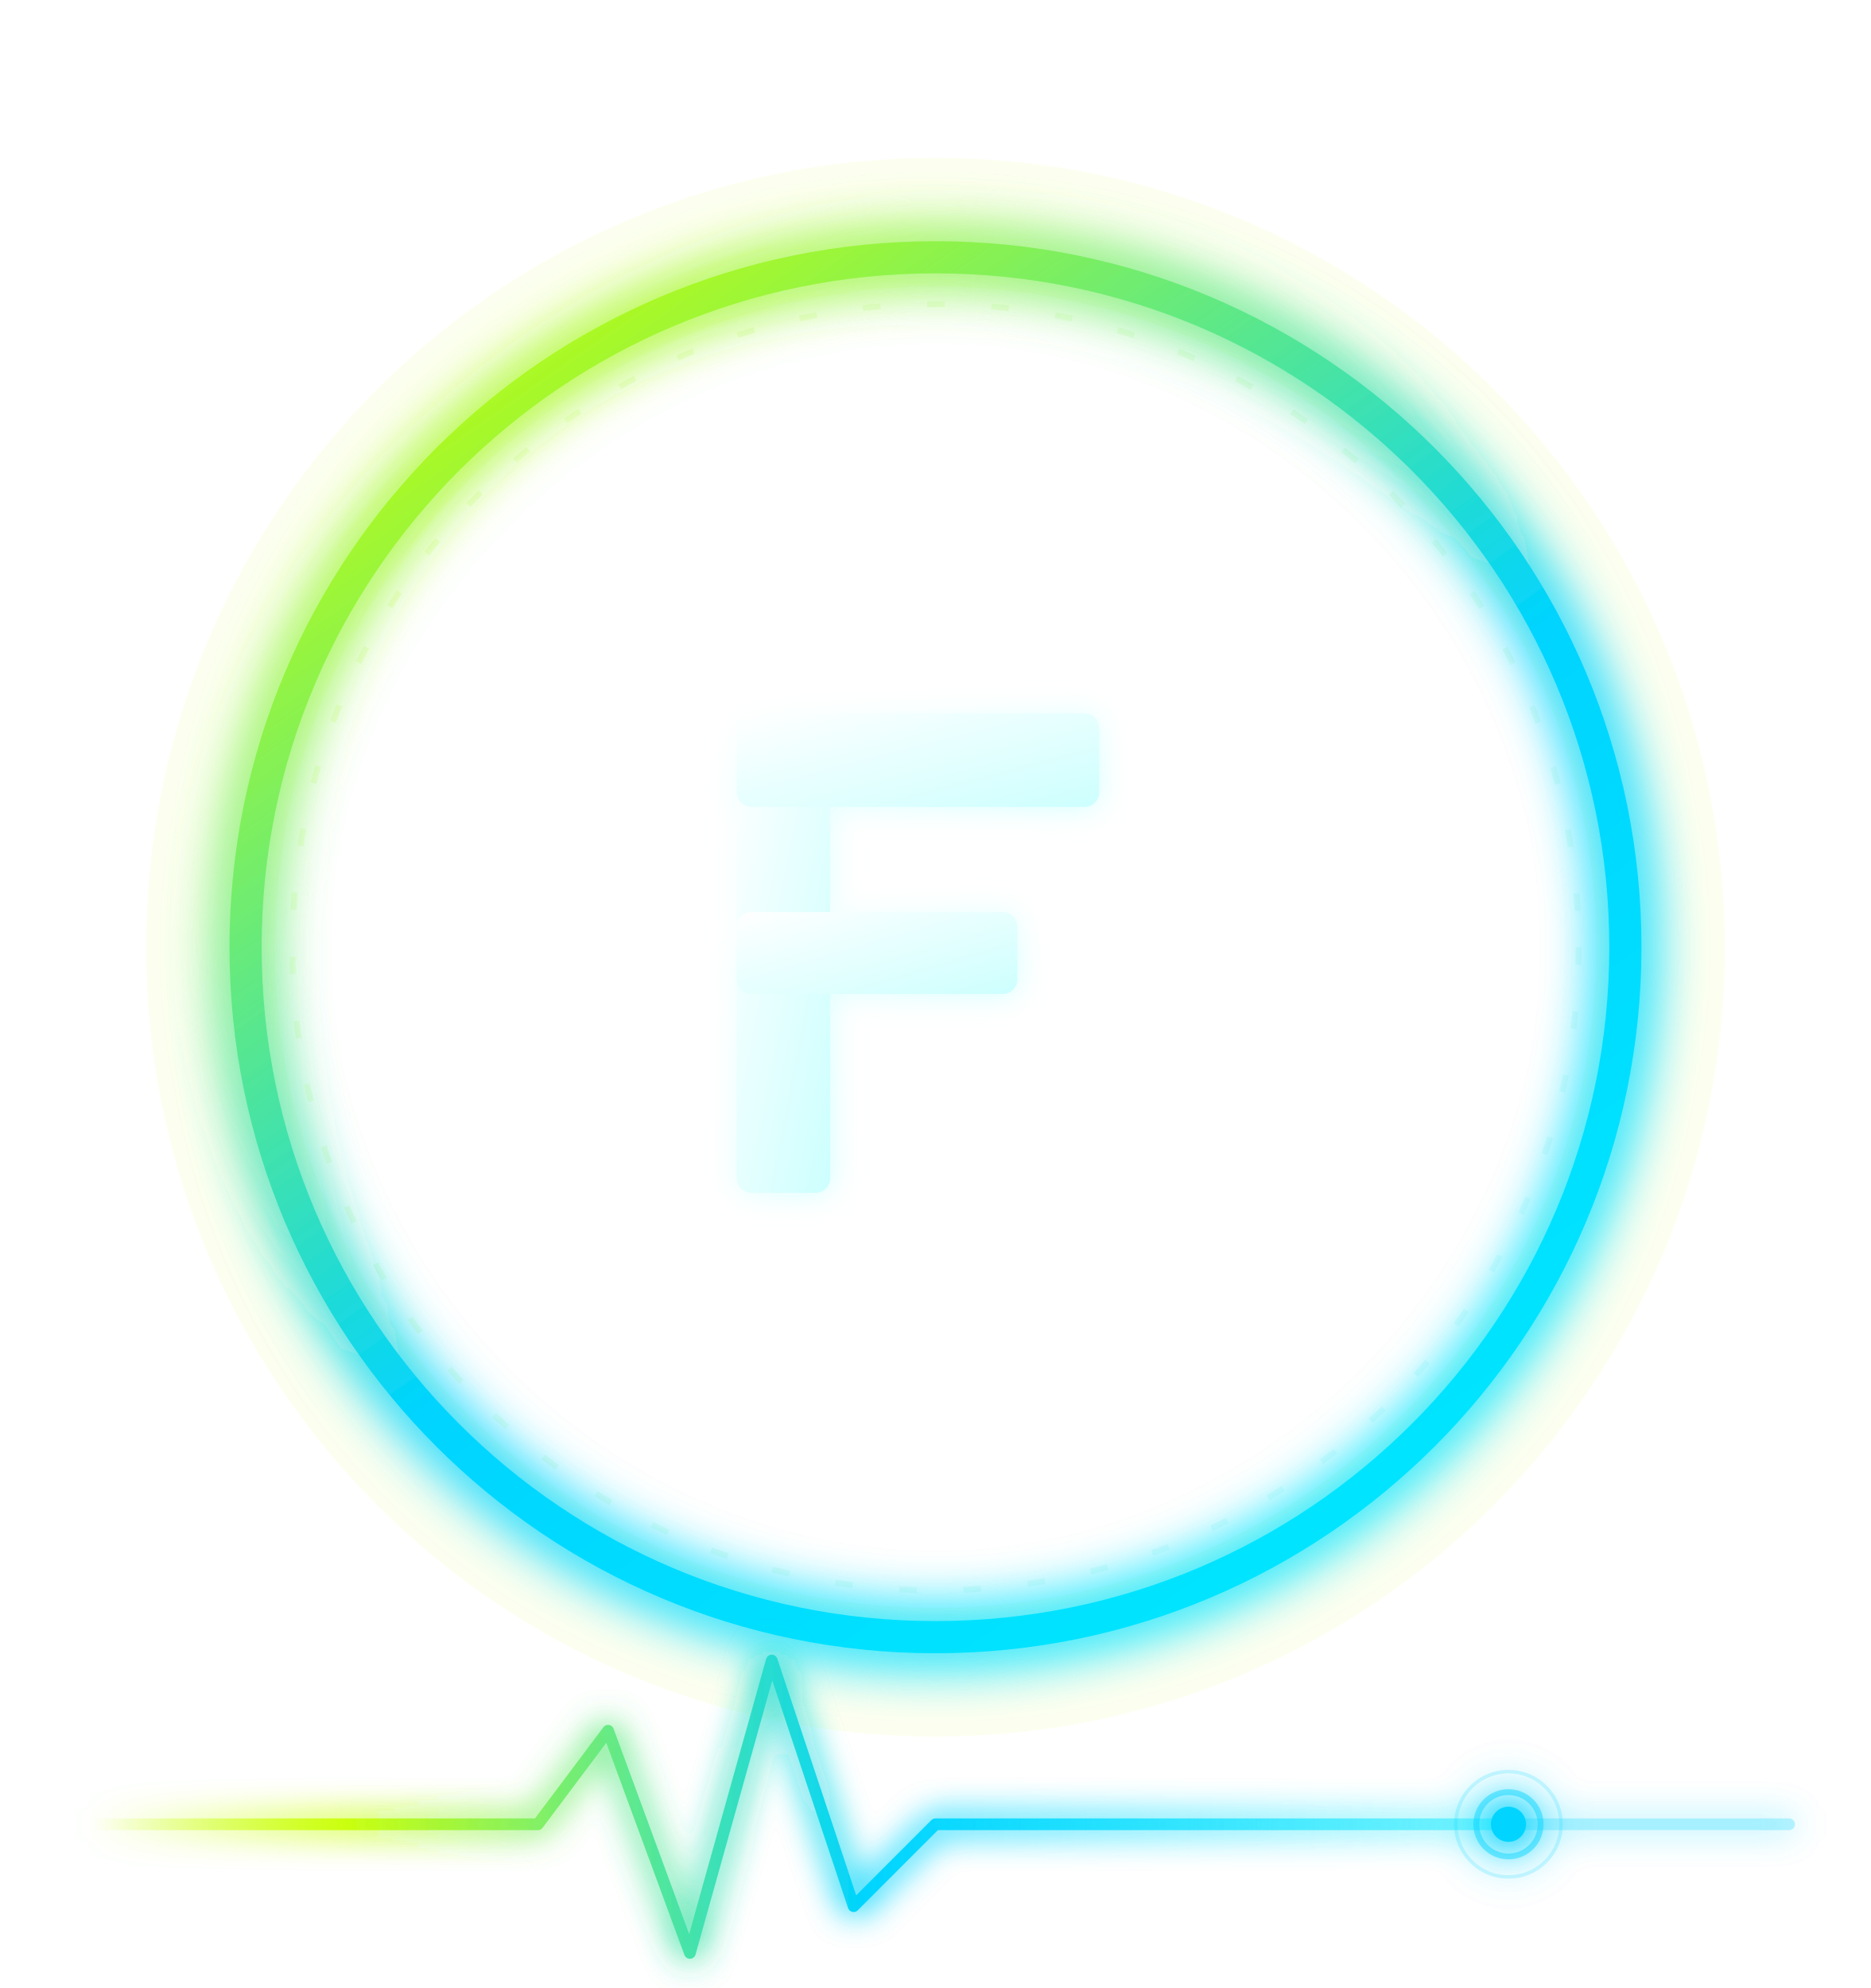
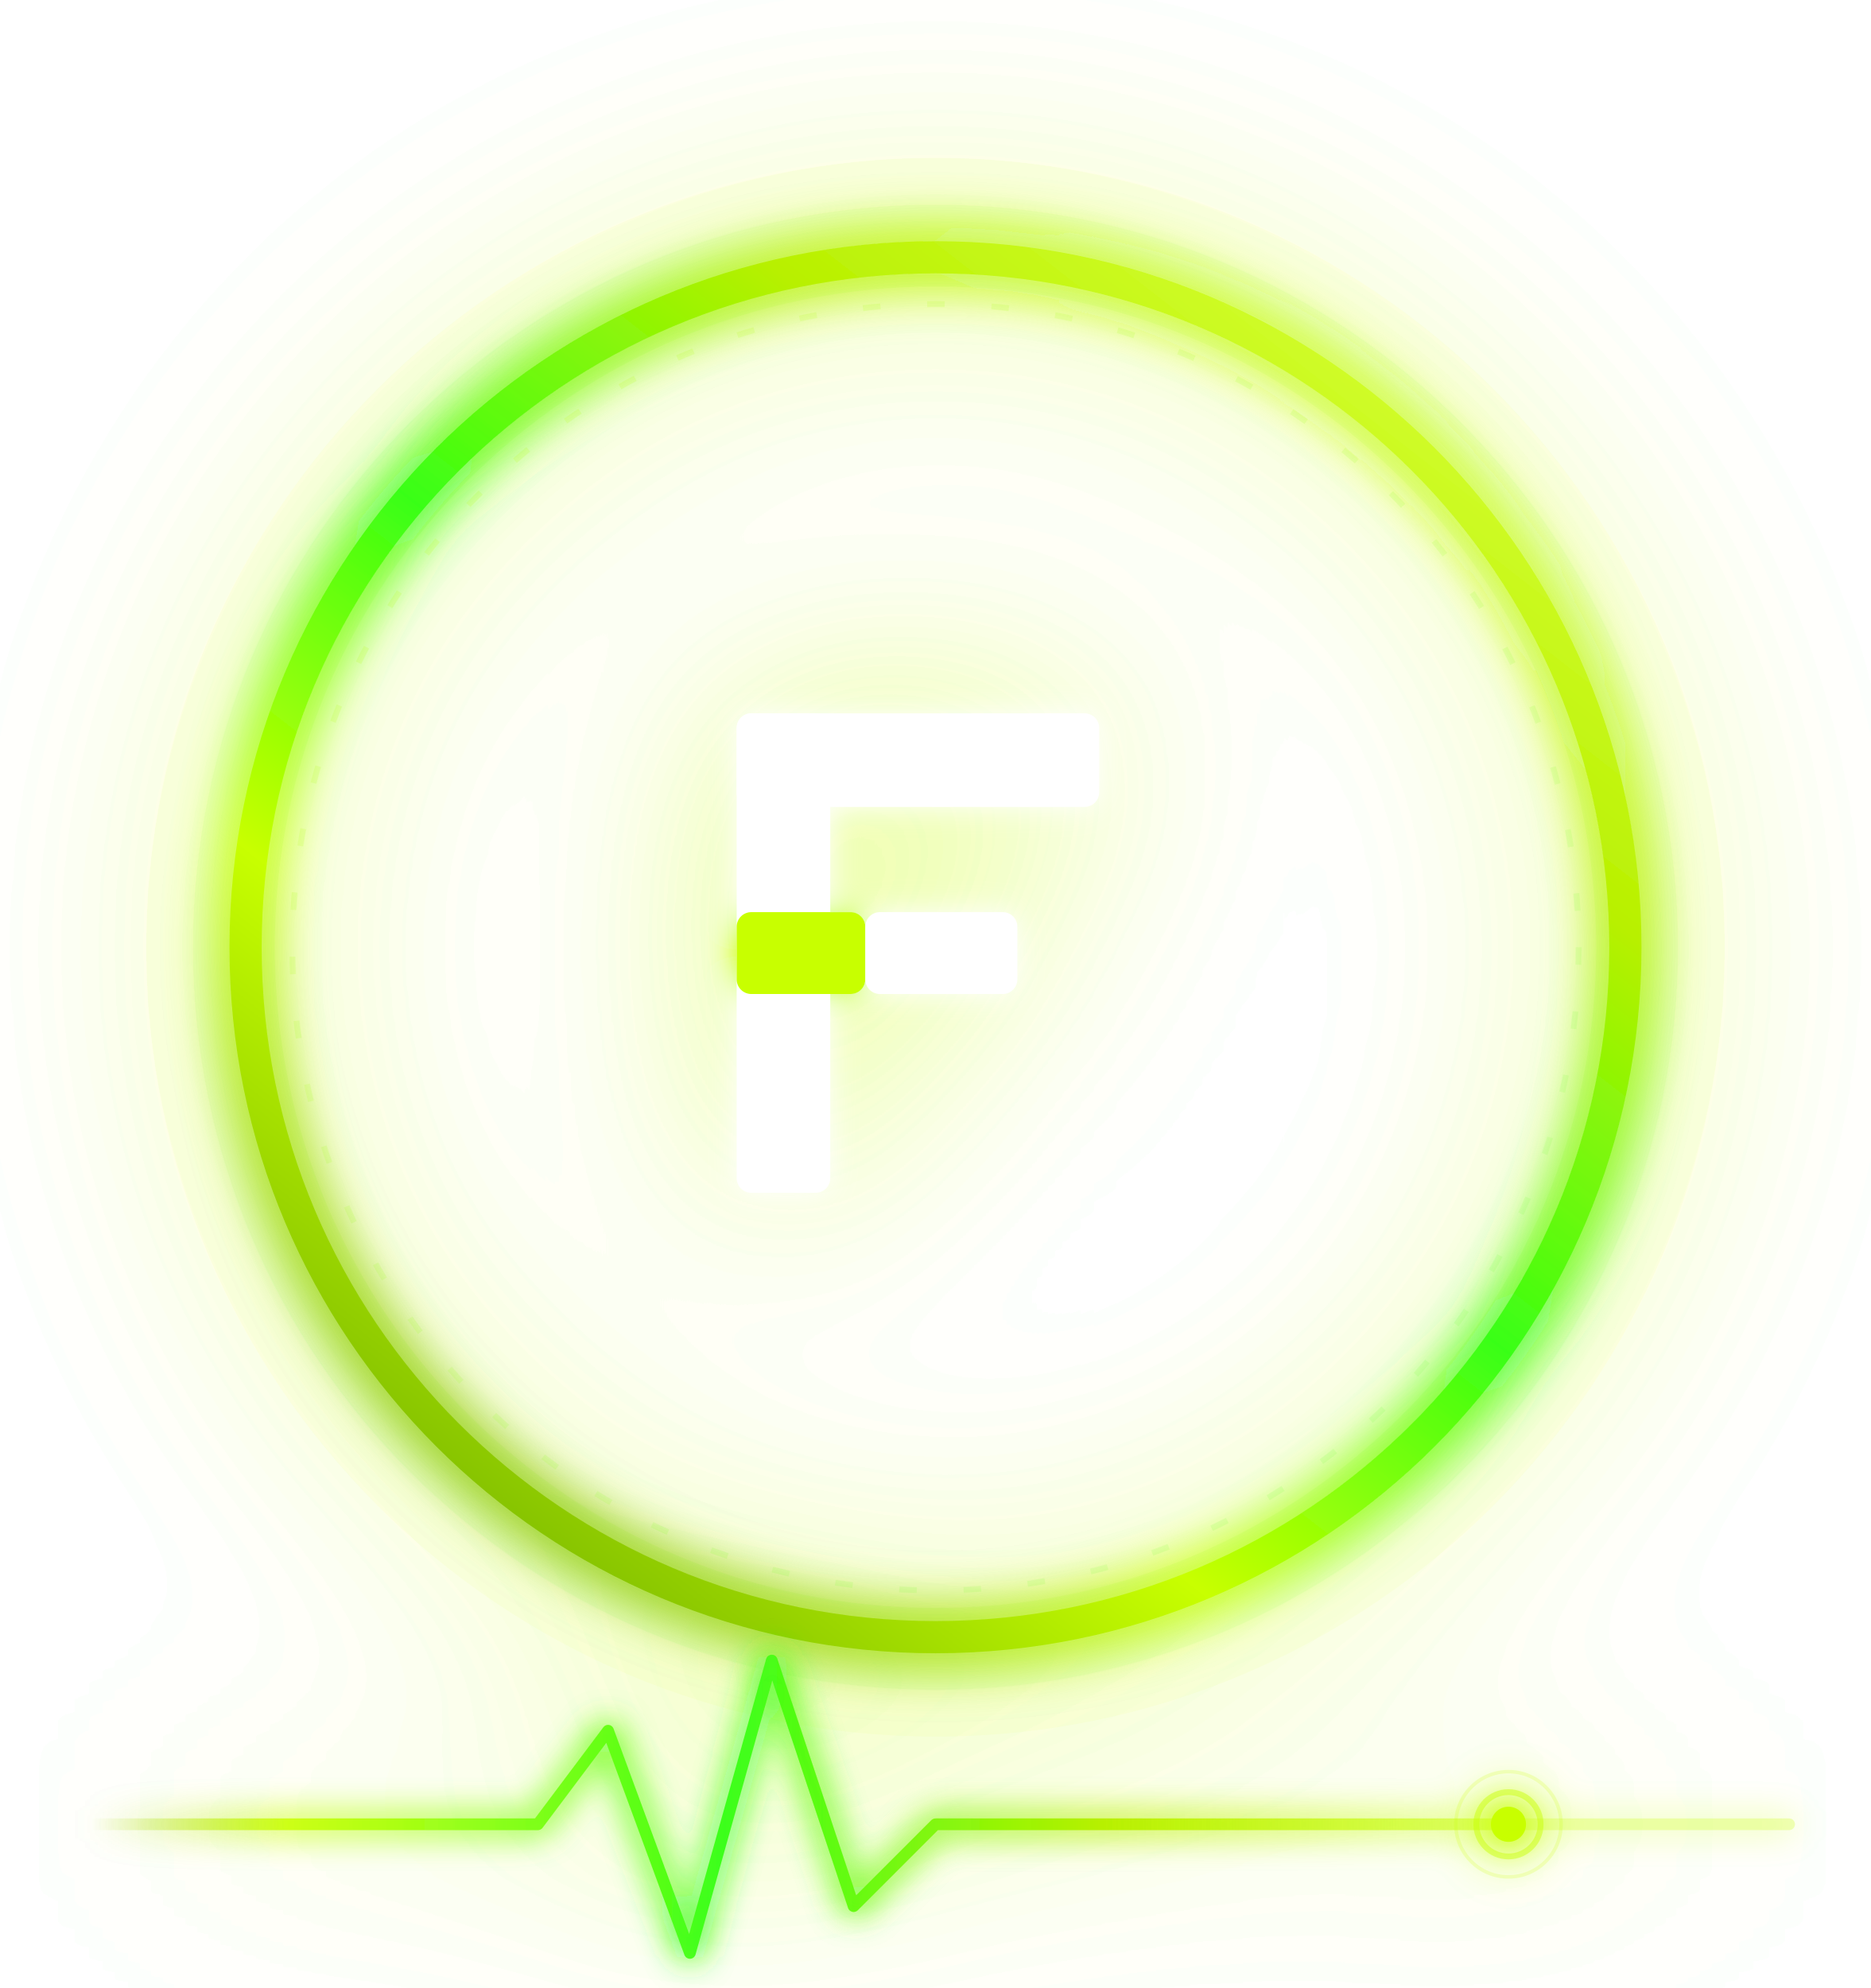
- <svg xmlns="http://www.w3.org/2000/svg" viewBox="0 0 320 340" width="320" height="340" fill="none">
+ <svg xmlns="http://www.w3.org/2000/svg" viewBox="0 0 320 340" width="320" height="340" fill="none" role="img" aria-label="FitConnect">
  <defs>
-     <linearGradient id="ringGrad" x1="15%" y1="0%" x2="85%" y2="100%">
-       <stop offset="0%" stop-color="#C8FF00" />
-       <stop offset="55%" stop-color="#00D4FF" />
-       <stop offset="100%" stop-color="#00E8FF" />
+     <linearGradient id="ringGrad" x1="15%" y1="95%" x2="85%" y2="5%">
+       <stop offset="0%" stop-color="#7AB800" />
+       <stop offset="28%" stop-color="#C8FF00" />
+       <stop offset="52%" stop-color="#39FF14" />
+       <stop offset="78%" stop-color="#B8F000" />
+       <stop offset="100%" stop-color="#D6FF33" />
    </linearGradient>
    <linearGradient id="ecgGrad" x1="0%" y1="0%" x2="100%" y2="0%">
-       <stop offset="0%" stop-color="#C8FF00" stop-opacity="0" />
-       <stop offset="18%" stop-color="#C8FF00" stop-opacity="0.9" />
-       <stop offset="55%" stop-color="#00D4FF" />
-       <stop offset="100%" stop-color="#00E8FF" stop-opacity="0.4" />
+       <stop offset="0%" stop-color="#A3D400" stop-opacity="0" />
+       <stop offset="14%" stop-color="#C8FF00" stop-opacity="0.85" />
+       <stop offset="45%" stop-color="#39FF14" stop-opacity="0.95" />
+       <stop offset="72%" stop-color="#B8F000" />
+       <stop offset="100%" stop-color="#C8FF00" stop-opacity="0.45" />
    </linearGradient>
    <linearGradient id="innerRingGrad" x1="0%" y1="0%" x2="100%" y2="100%">
-       <stop offset="0%" stop-color="#C8FF00" stop-opacity="0.3" />
-       <stop offset="100%" stop-color="#00D4FF" stop-opacity="0.15" />
+       <stop offset="0%" stop-color="#C8FF00" stop-opacity="0.32" />
+       <stop offset="100%" stop-color="#39FF14" stop-opacity="0.18" />
    </linearGradient>
    <linearGradient id="fGrad" x1="0%" y1="0%" x2="100%" y2="100%">
      <stop offset="0%" stop-color="#FFFFFF" />
-       <stop offset="100%" stop-color="#CCFFFE" />
+       <stop offset="100%" stop-color="#FFFFFF" />
    </linearGradient>
    <filter id="ringGlow" x="-25%" y="-25%" width="150%" height="150%">
      <feGaussianBlur in="SourceGraphic" stdDeviation="5" result="blur" />
      <feMerge>
        <feMergeNode in="blur" />
        <feMergeNode in="blur" />
        <feMergeNode in="SourceGraphic" />
      </feMerge>
    </filter>
    <filter id="ecgGlow" x="-5%" y="-300%" width="110%" height="700%">
      <feGaussianBlur in="SourceGraphic" stdDeviation="3" result="blur" />
      <feMerge>
        <feMergeNode in="blur" />
        <feMergeNode in="blur" />
        <feMergeNode in="SourceGraphic" />
      </feMerge>
    </filter>
    <filter id="fGlow" x="-30%" y="-30%" width="160%" height="160%">
      <feGaussianBlur in="SourceGraphic" stdDeviation="2.5" result="blur" />
      <feMerge>
        <feMergeNode in="blur" />
        <feMergeNode in="SourceGraphic" />
      </feMerge>
    </filter>
    <filter id="tickGlow" x="-150%" y="-150%" width="400%" height="400%">
      <feGaussianBlur in="SourceGraphic" stdDeviation="2" result="blur" />
      <feMerge>
        <feMergeNode in="blur" />
        <feMergeNode in="SourceGraphic" />
      </feMerge>
    </filter>
+     <filter id="universalShadow" x="-30%" y="-30%" width="160%" height="160%" color-interpolation-filters="sRGB">
+       <feDropShadow dx="0" dy="0" stdDeviation="16" flood-color="#000000" flood-opacity="0.72" result="shadowBlack" />
+       <feDropShadow dx="0" dy="2" stdDeviation="8" flood-color="#000000" flood-opacity="0.55" result="shadowBlack2" />
+       <feGaussianBlur in="SourceGraphic" stdDeviation="20" result="blurVolt" />
+       <feFlood flood-color="#C8FF00" flood-opacity="0.2" result="voltFlood" />
+       <feComposite in="voltFlood" in2="blurVolt" operator="in" result="voltHalo" />
+       <feMerge>
+         <feMergeNode in="voltHalo" />
+         <feMergeNode in="shadowBlack" />
+         <feMergeNode in="shadowBlack2" />
+         <feMergeNode in="SourceGraphic" />
+       </feMerge>
+     </filter>
  </defs>
-   <circle cx="160" cy="162" r="124" fill="none" stroke="#C8FF00" stroke-width="22" stroke-opacity="0.06" />
-   <circle cx="160" cy="162" r="118" stroke="url(#ringGrad)" stroke-width="5.5" filter="url(#ringGlow)" />
-   <circle cx="160" cy="162" r="110" stroke="url(#innerRingGrad)" stroke-width="1" stroke-dasharray="3 8" stroke-opacity="0.5" />
-   <line x1="160" y1="32" x2="160" y2="46" stroke="#00D4FF" stroke-width="2" stroke-linecap="round" filter="url(#tickGlow)" />
-   <line x1="160" y1="278" x2="160" y2="292" stroke="#00D4FF" stroke-width="2" stroke-linecap="round" filter="url(#tickGlow)" />
-   <line x1="30" y1="162" x2="44" y2="162" stroke="#00D4FF" stroke-width="2" stroke-linecap="round" filter="url(#tickGlow)" />
-   <line x1="276" y1="162" x2="290" y2="162" stroke="#00D4FF" stroke-width="2" stroke-linecap="round" filter="url(#tickGlow)" />
-   <g filter="url(#fGlow)">
-     <rect x="126" y="122" width="16" height="82" rx="2.5" fill="url(#fGrad)" />
-     <rect x="126" y="122" width="62" height="16" rx="2.5" fill="url(#fGrad)" />
-     <rect x="126" y="156" width="48" height="14" rx="2.5" fill="url(#fGrad)" />
-   </g>
-   <g filter="url(#ecgGlow)">
-     <path d="M 14,312          L 92,312          L 104,296          L 118,334          L 132,284          L 146,326          L 160,312          L 258,312" stroke="url(#ecgGrad)" stroke-width="2" stroke-linecap="round" stroke-linejoin="round" />
-     <circle cx="258" cy="312" r="3" fill="#00D4FF" />
-     <circle cx="258" cy="312" r="5.5" fill="none" stroke="#00D4FF" stroke-width="1" stroke-opacity="0.45" />
-     <circle cx="258" cy="312" r="9" fill="none" stroke="#00D4FF" stroke-width="0.6" stroke-opacity="0.18" />
-     <line x1="258" y1="312" x2="306" y2="312" stroke="#00D4FF" stroke-width="2" stroke-linecap="round" stroke-opacity="0.25" />
+   <g filter="url(#universalShadow)">
+     <circle cx="160" cy="162" r="124" fill="none" stroke="#C8FF00" stroke-width="22" stroke-opacity="0.05" />
+     <circle cx="160" cy="162" r="120" fill="none" stroke="#39FF14" stroke-width="14" stroke-opacity="0.06" />
+     <circle cx="160" cy="162" r="118" stroke="url(#ringGrad)" stroke-width="5.5" filter="url(#ringGlow)" />
+     <circle cx="160" cy="162" r="110" stroke="url(#innerRingGrad)" stroke-width="1" stroke-dasharray="3 8" stroke-opacity="0.5" />
+     <line x1="160" y1="32" x2="160" y2="46" stroke="#C8FF00" stroke-width="2" stroke-linecap="round" filter="url(#tickGlow)" />
+     <line x1="160" y1="278" x2="160" y2="292" stroke="#C8FF00" stroke-width="2" stroke-linecap="round" filter="url(#tickGlow)" />
+     <line x1="30" y1="162" x2="44" y2="162" stroke="#C8FF00" stroke-width="2" stroke-linecap="round" filter="url(#tickGlow)" />
+     <line x1="276" y1="162" x2="290" y2="162" stroke="#C8FF00" stroke-width="2" stroke-linecap="round" filter="url(#tickGlow)" />
+     <g filter="url(#fGlow)">
+       <rect x="126" y="122" width="16" height="82" rx="2.5" fill="url(#fGrad)" />
+       <rect x="126" y="122" width="62" height="16" rx="2.5" fill="url(#fGrad)" />
+       <rect x="126" y="156" width="22" height="14" rx="2.5" fill="#C8FF00" />
+       <rect x="148" y="156" width="26" height="14" rx="2.5" fill="url(#fGrad)" />
+     </g>
+     <g filter="url(#ecgGlow)">
+       <path d="M 14,312 L 92,312 L 104,296 L 118,334 L 132,284 L 146,326 L 160,312 L 258,312" stroke="url(#ecgGrad)" stroke-width="2" stroke-linecap="round" stroke-linejoin="round" />
+       <circle cx="258" cy="312" r="3" fill="#C8FF00" />
+       <circle cx="258" cy="312" r="5.5" fill="none" stroke="#C8FF00" stroke-width="1" stroke-opacity="0.45" />
+       <circle cx="258" cy="312" r="9" fill="none" stroke="#C8FF00" stroke-width="0.6" stroke-opacity="0.18" />
+       <line x1="258" y1="312" x2="306" y2="312" stroke="#C8FF00" stroke-width="2" stroke-linecap="round" stroke-opacity="0.25" />
+     </g>
  </g>
</svg>
